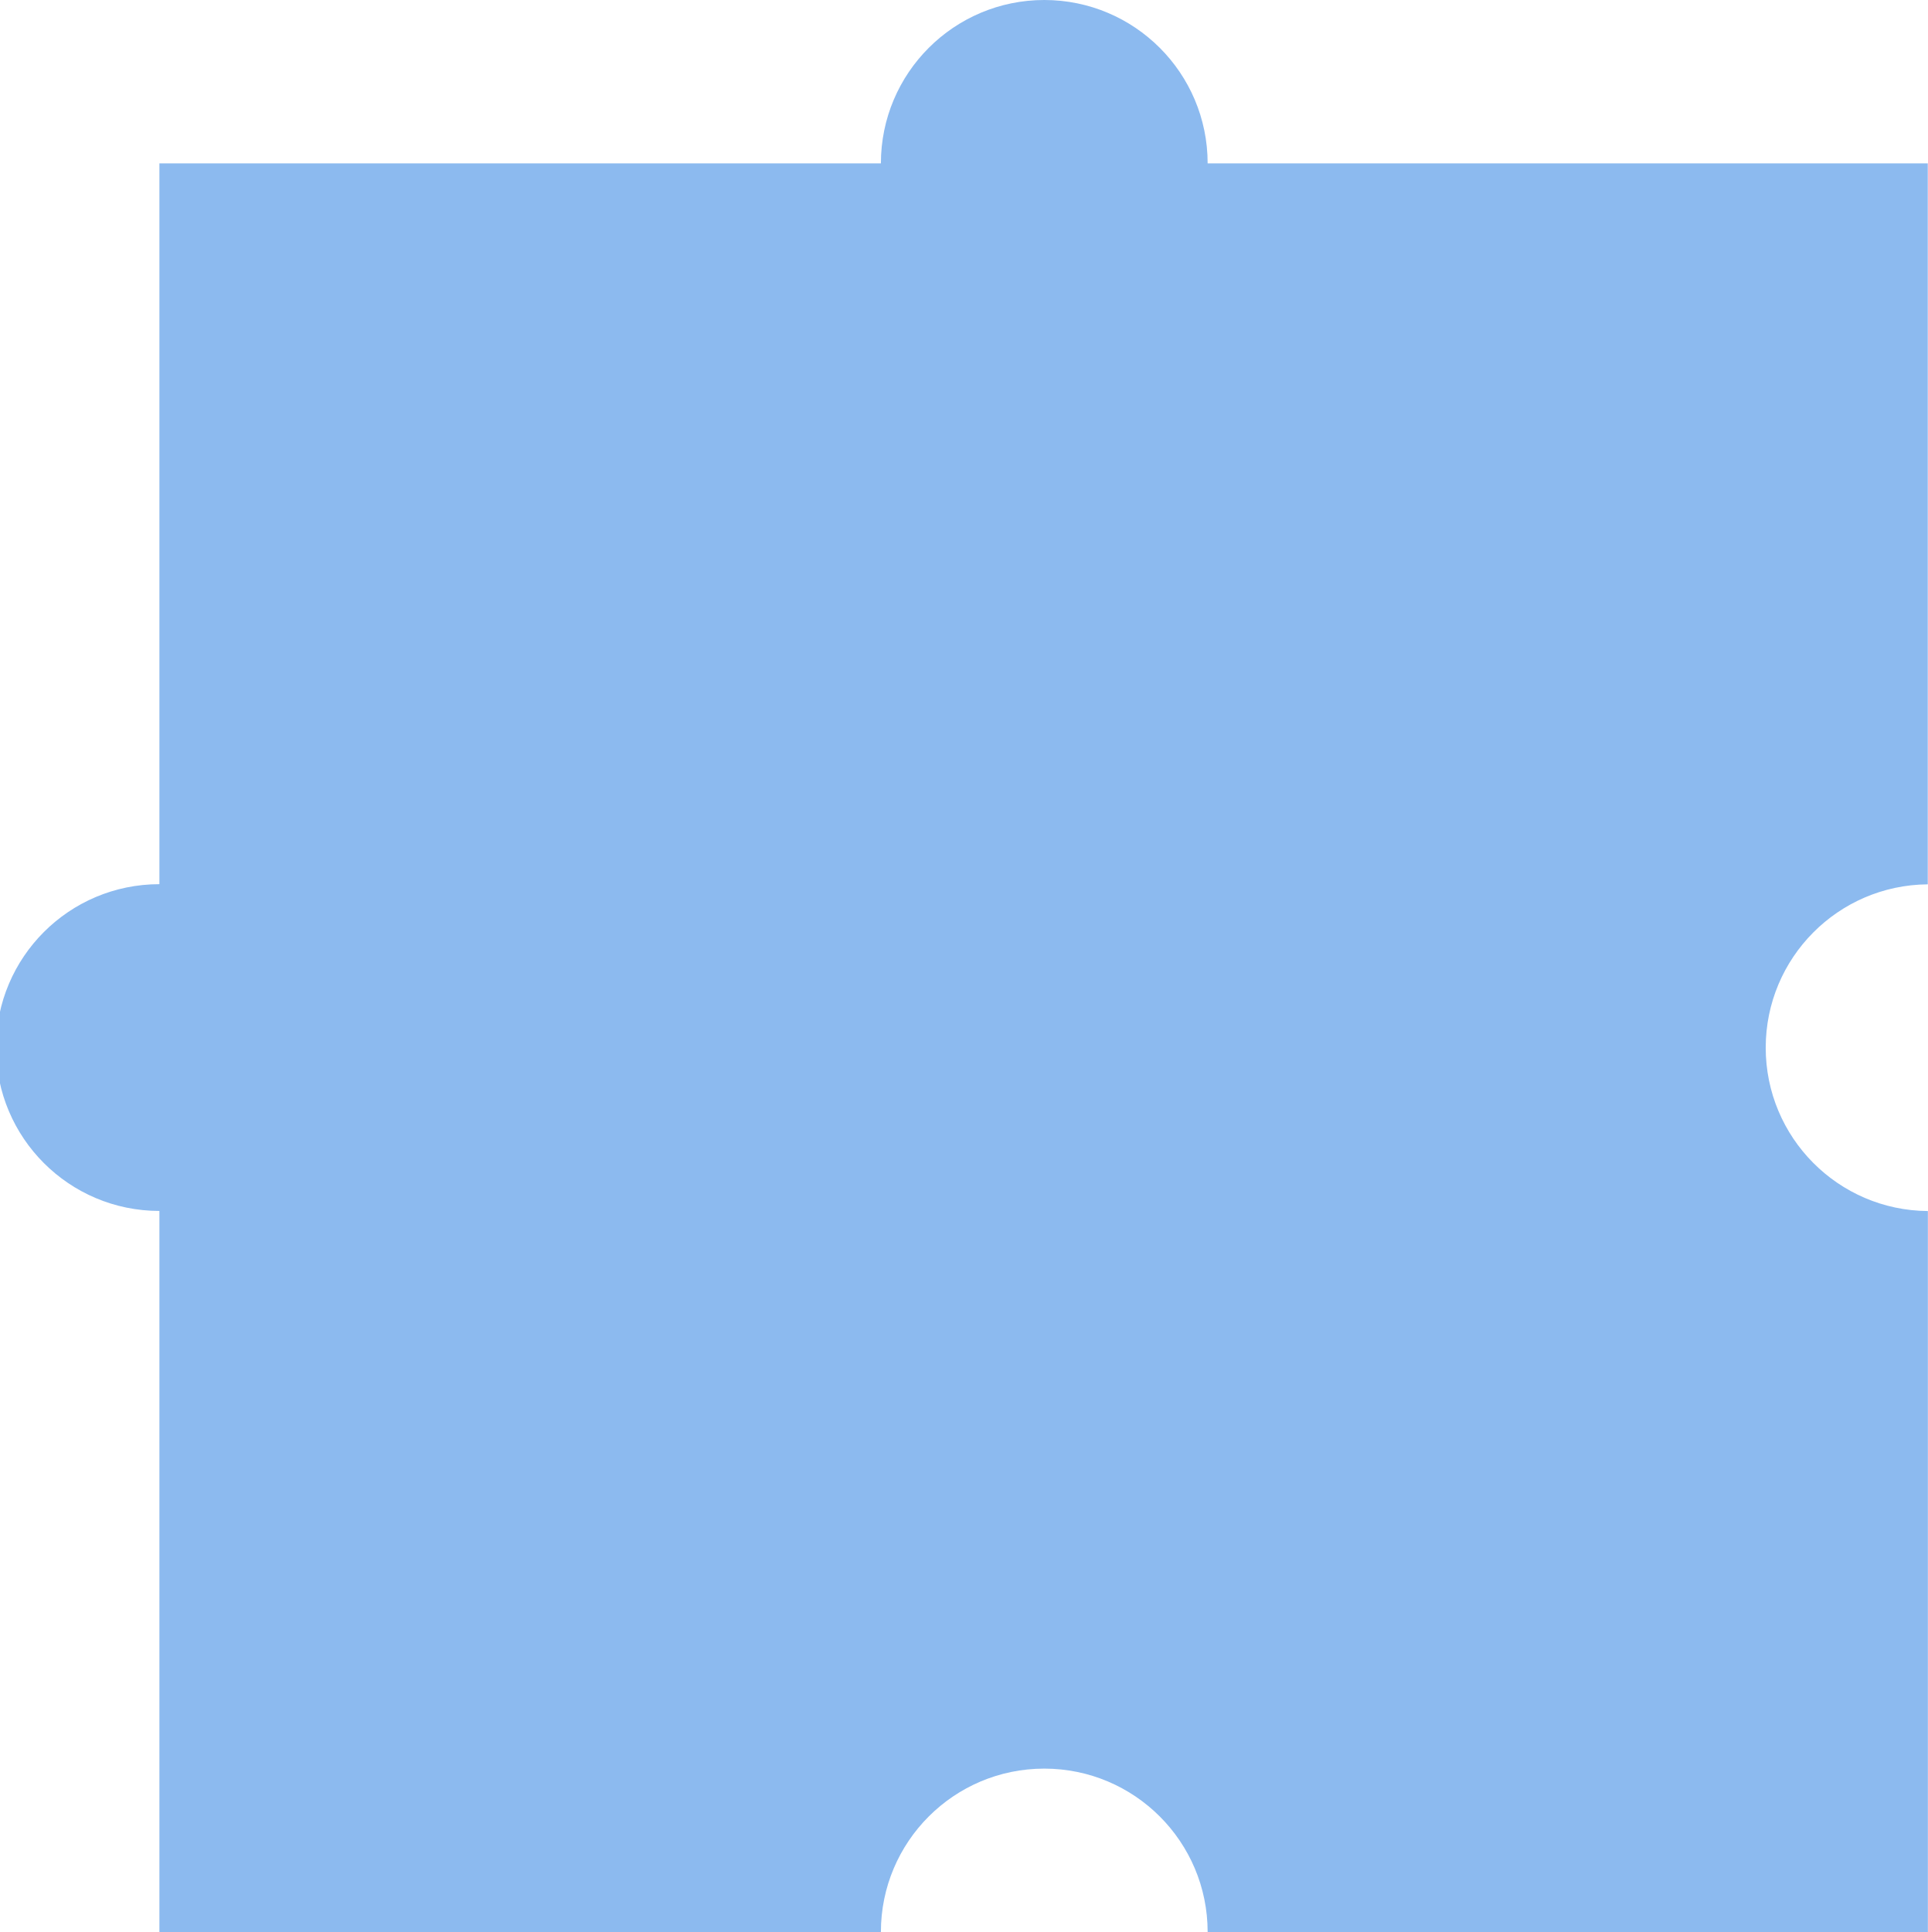
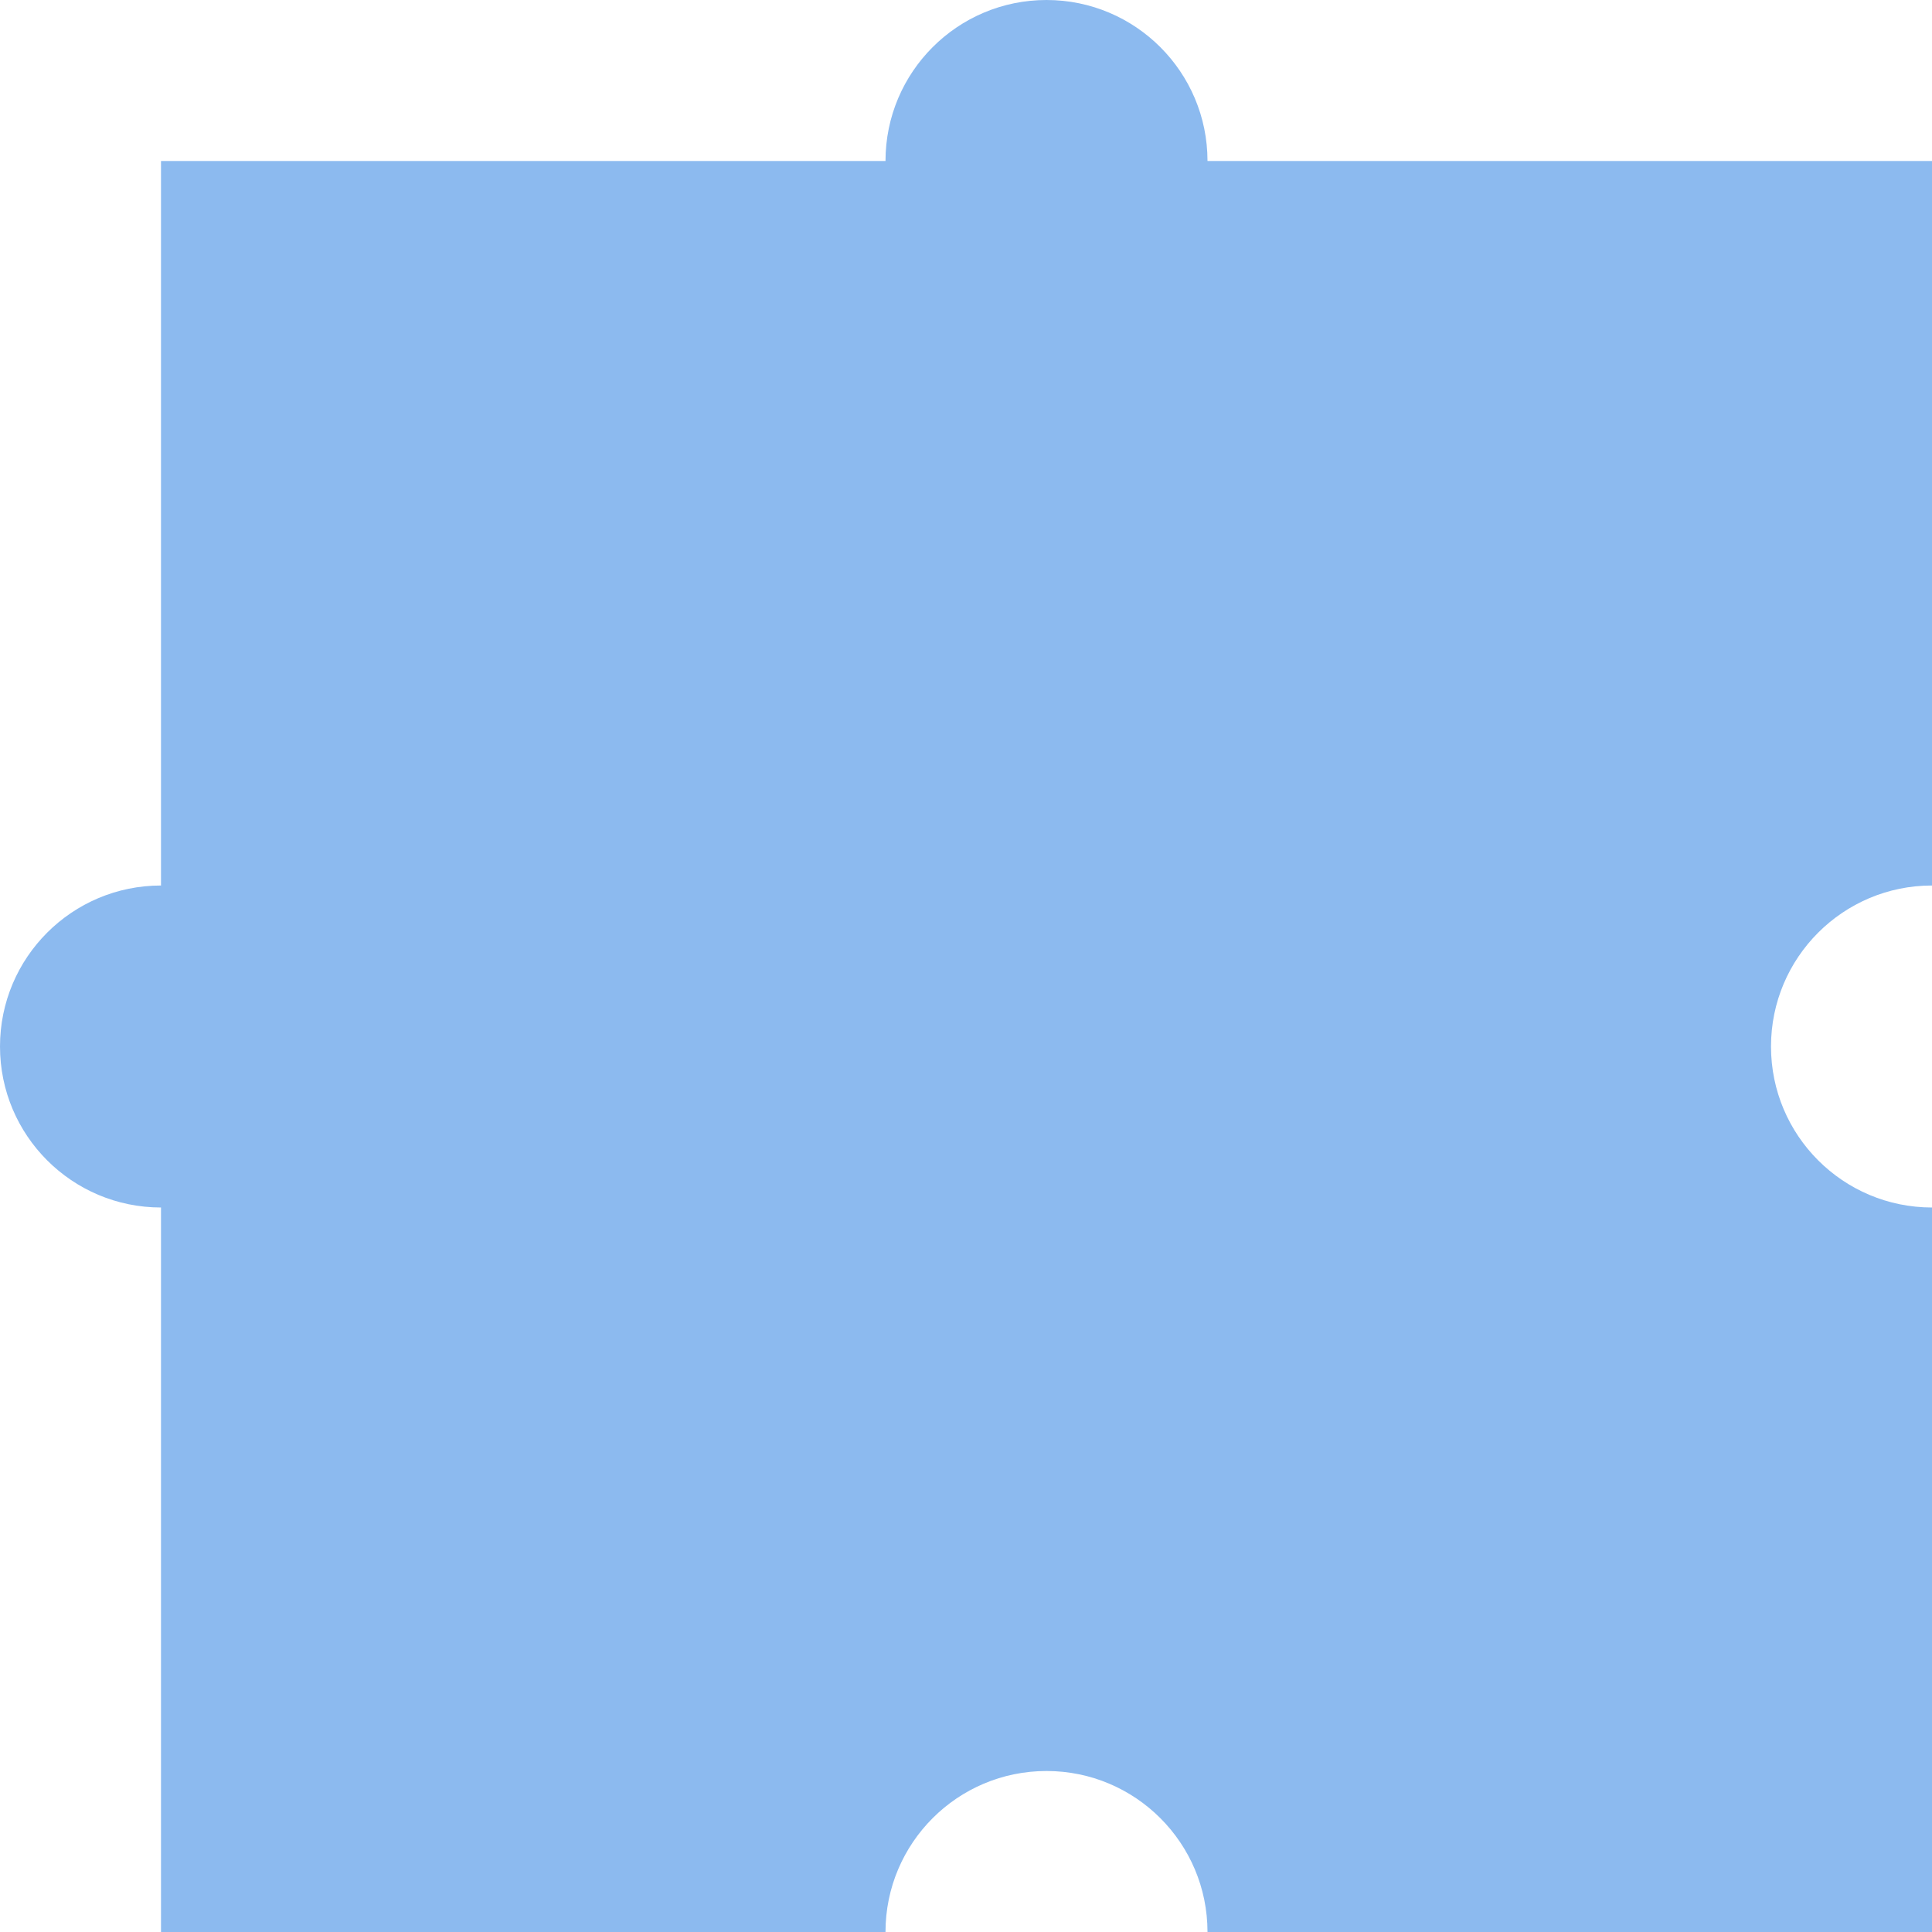
- <svg xmlns="http://www.w3.org/2000/svg" id="Layer_1" data-name="Layer 1" viewBox="0 0 354.02 354.75">
+ <svg xmlns="http://www.w3.org/2000/svg" id="Layer_1" data-name="Layer 1" viewBox="0 0 360 360">
  <defs>
    <style>.cls-1{fill:#8cbaef;}</style>
  </defs>
-   <path class="cls-1" d="M324.24,191.86a30,30,0,0,0,29.78,30V354.24H221.76a30,30,0,0,0-60,0H29.27V221.84a30,30,0,0,1,0-60V29.49H161.76a30,30,0,0,1,60,0H354V161.87A30,30,0,0,0,324.24,191.86Z" transform="translate(0 0.51)" />
+   <path class="cls-1" d="M330,195a30,30,0,0,0,30,30V360H225a30,30,0,0,0-60,0H30V225a30,30,0,0,1,0-60V30H165a30,30,0,0,1,60,0H360V165A30,30,0,0,0,330,195Z" transform="translate(0 0)" />
</svg>
